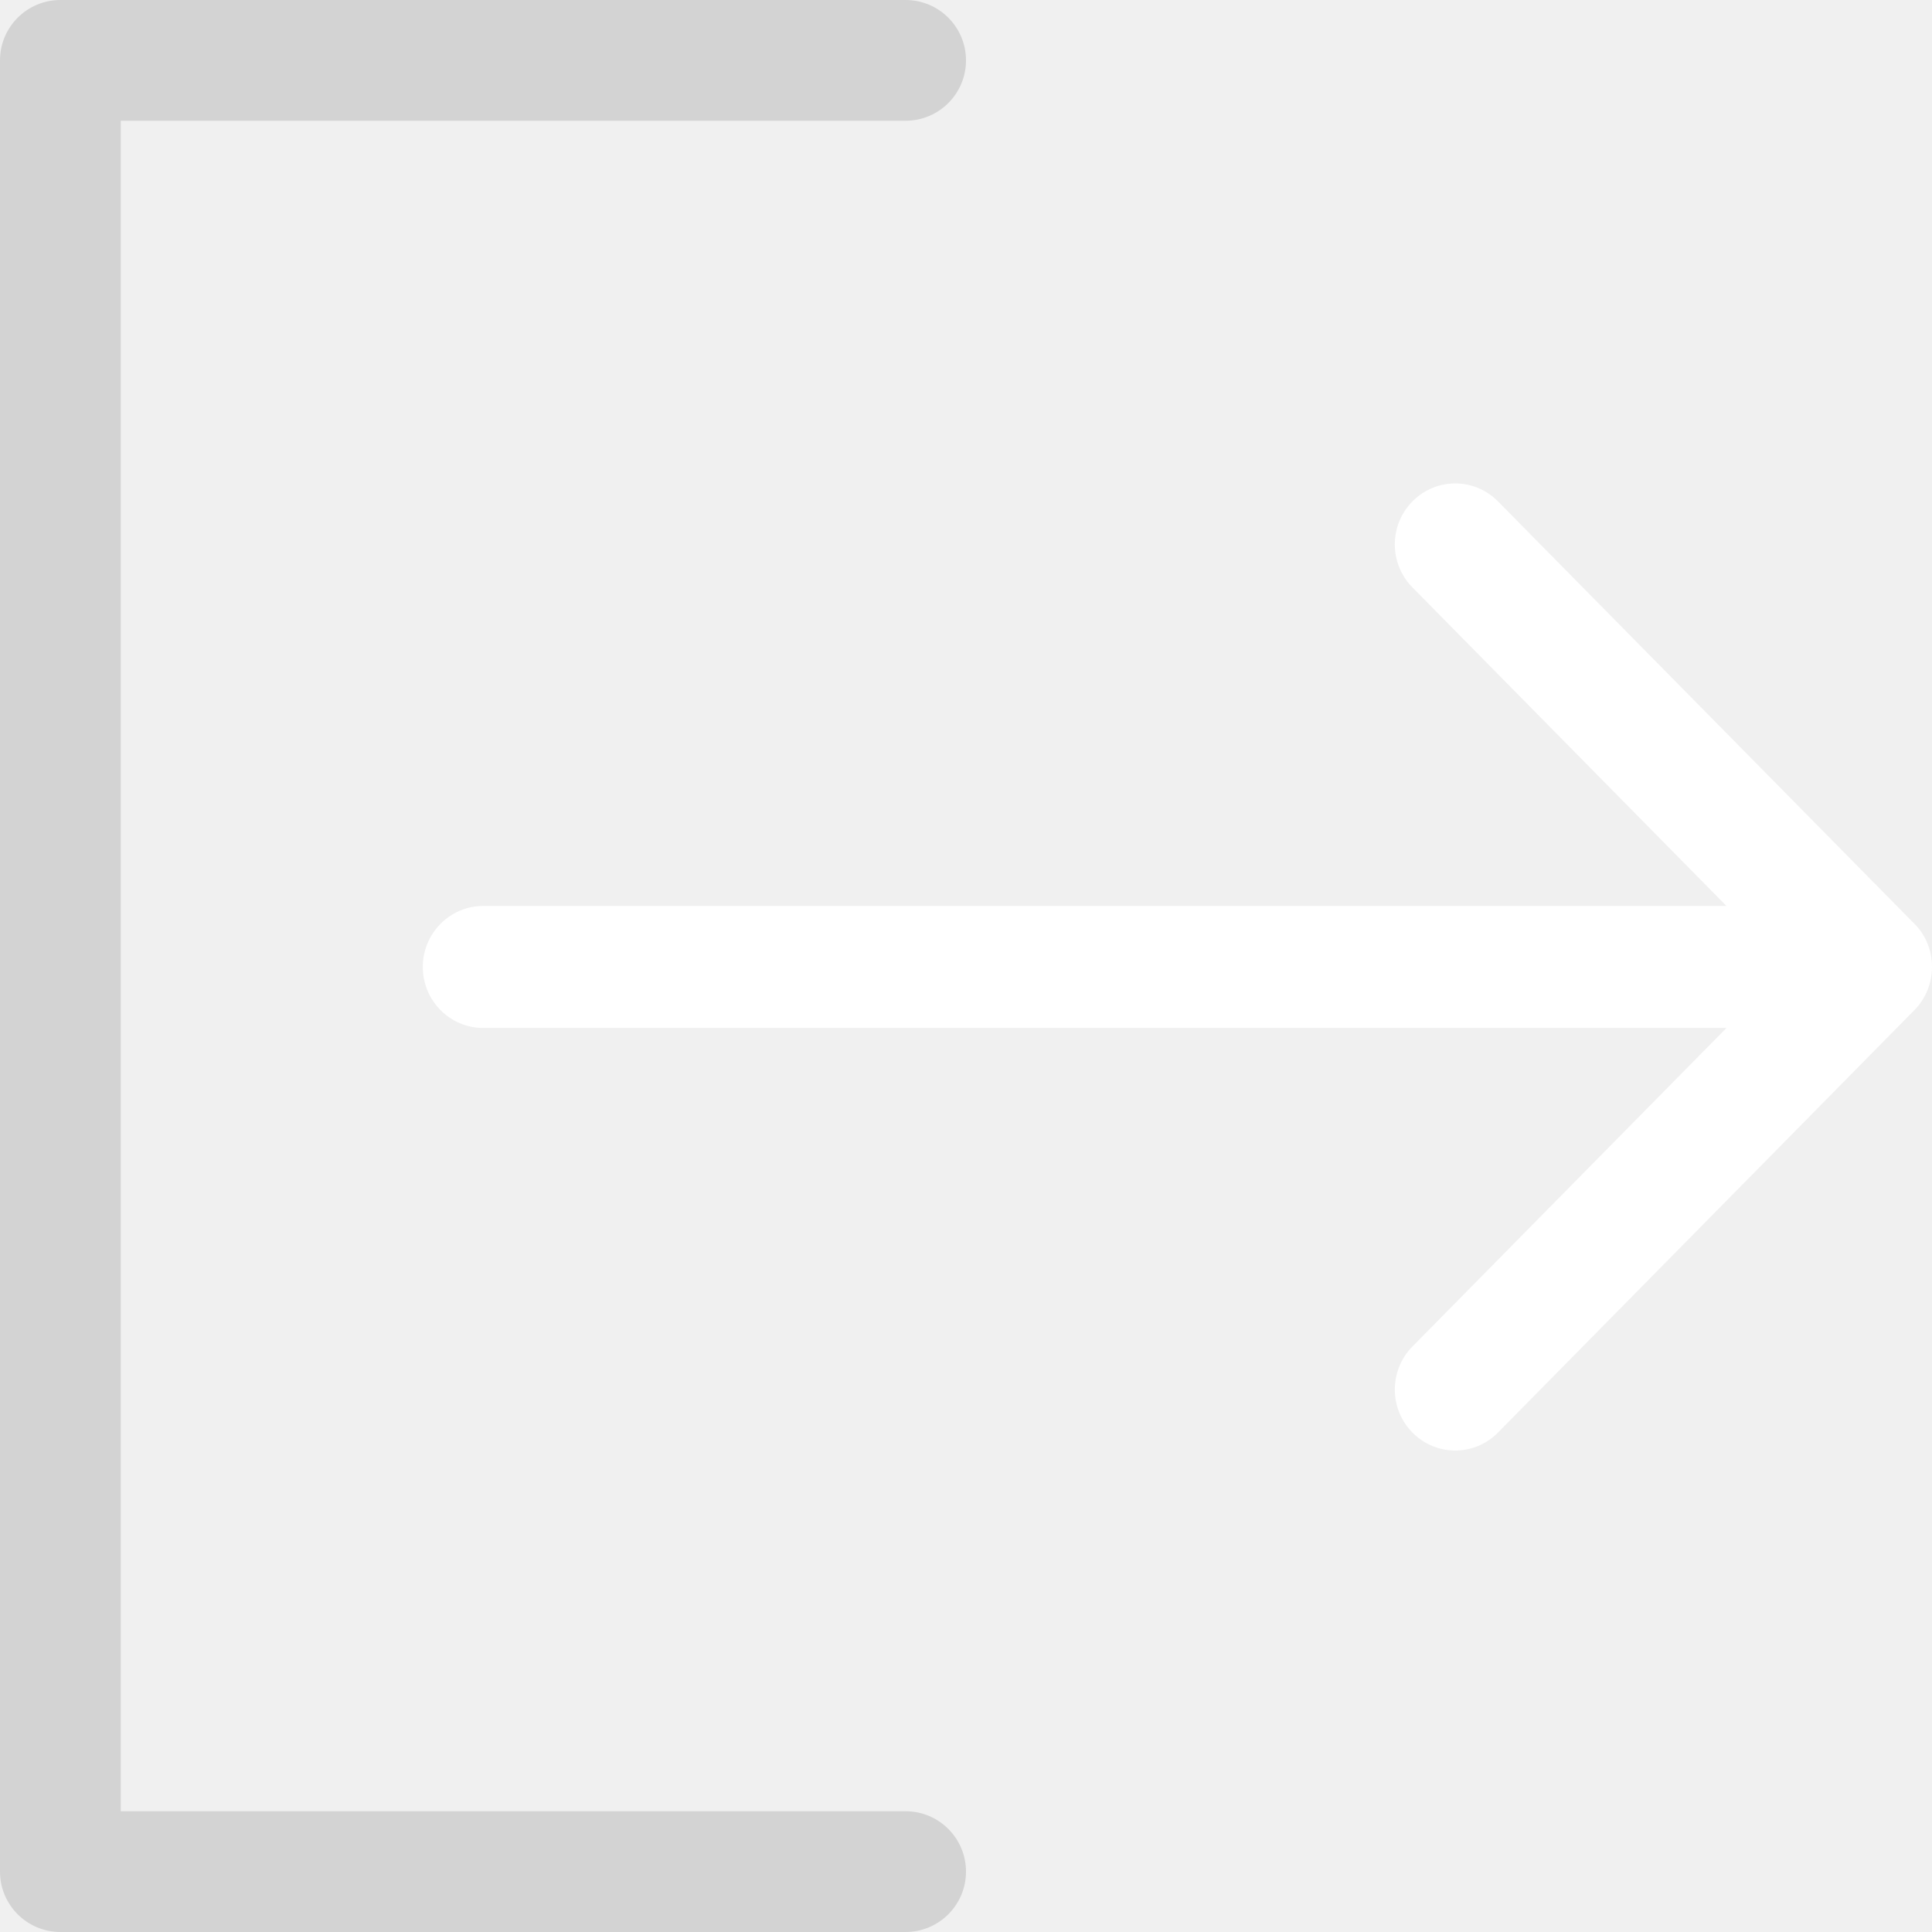
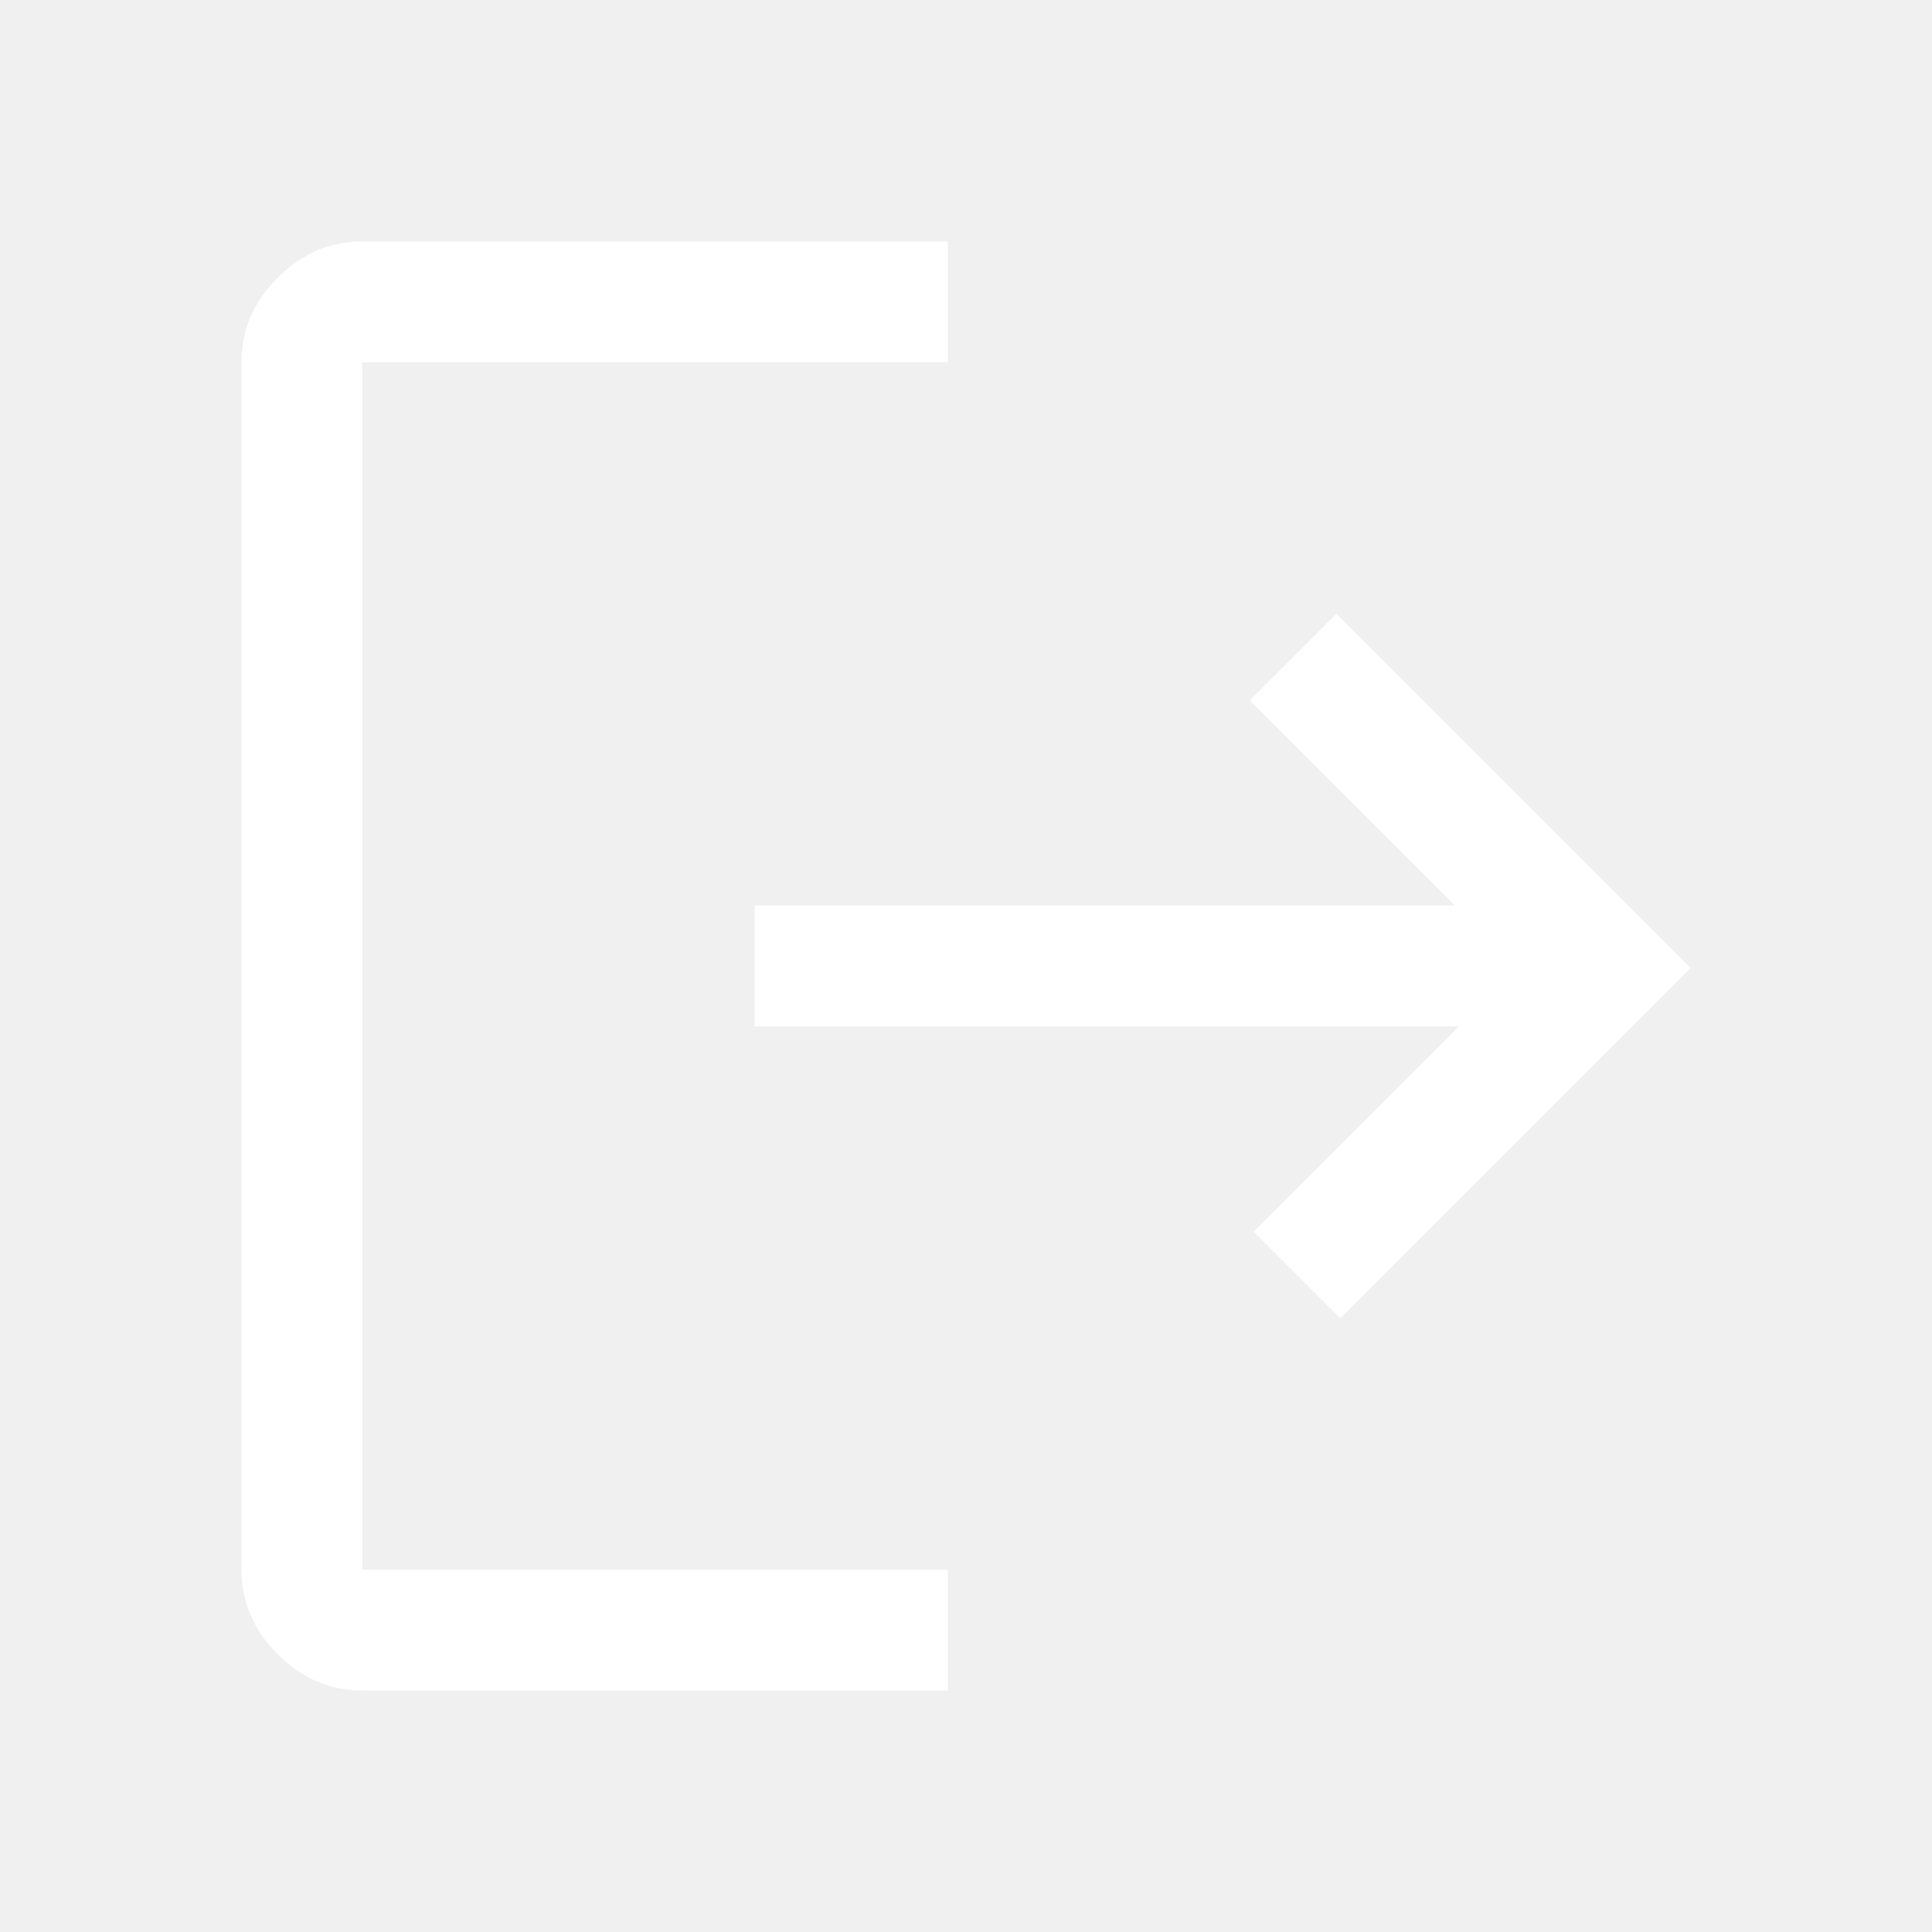
- <svg xmlns="http://www.w3.org/2000/svg" version="1.1" id="Capa_1" x="0px" y="0px" viewBox="0 0 384.971 384.971" xml:space="preserve">
-   <g>
-     <g id="Sign_Out">
-       <path style="fill:lightgray" d="M180.455,360.91H24.061V24.061h156.394c6.641,0,12.03-5.39,12.03-12.03s-5.39-12.03-12.03-12.03H12.03    C5.39,0.001,0,5.39,0,12.031V372.94c0,6.641,5.39,12.03,12.03,12.03h168.424c6.641,0,12.03-5.39,12.03-12.03    C192.485,366.299,187.095,360.91,180.455,360.91z" />
-       <path style="fill:white" d="M381.481,184.088l-83.009-84.2c-4.704-4.752-12.319-4.74-17.011,0c-4.704,4.74-4.704,12.439,0,17.179l62.558,63.46H96.279    c-6.641,0-12.03,5.438-12.03,12.151c0,6.713,5.39,12.151,12.03,12.151h247.74l-62.558,63.46c-4.704,4.752-4.704,12.439,0,17.179    c4.704,4.752,12.319,4.752,17.011,0l82.997-84.2C386.113,196.588,386.161,188.756,381.481,184.088z" />
-     </g>
-     <g>
- 	</g>
-     <g>
- 	</g>
-     <g>
- 	</g>
-     <g>
- 	</g>
-     <g>
- 	</g>
-     <g>
- 	</g>
-   </g>
-   <g>
- </g>
-   <g>
- </g>
-   <g>
- </g>
-   <g>
- </g>
-   <g>
- </g>
-   <g>
- </g>
-   <g>
- </g>
-   <g>
- </g>
-   <g>
- </g>
-   <g>
- </g>
-   <g>
- </g>
-   <g>
- </g>
-   <g>
- </g>
-   <g>
- </g>
-   <g>
- </g>
+ <svg xmlns="http://www.w3.org/2000/svg" height="48" width="48">
+   <path style="fill:white" d="M9 42q-1.2 0-2.1-.9Q6 40.2 6 39V9q0-1.2.9-2.1Q7.8 6 9 6h14.55v3H9v30h14.55v3Zm24.3-9.25-2.15-2.15 5.1-5.1h-17.5v-3h17.4l-5.1-5.1 2.15-2.15 8.8 8.8Z" />
</svg>
